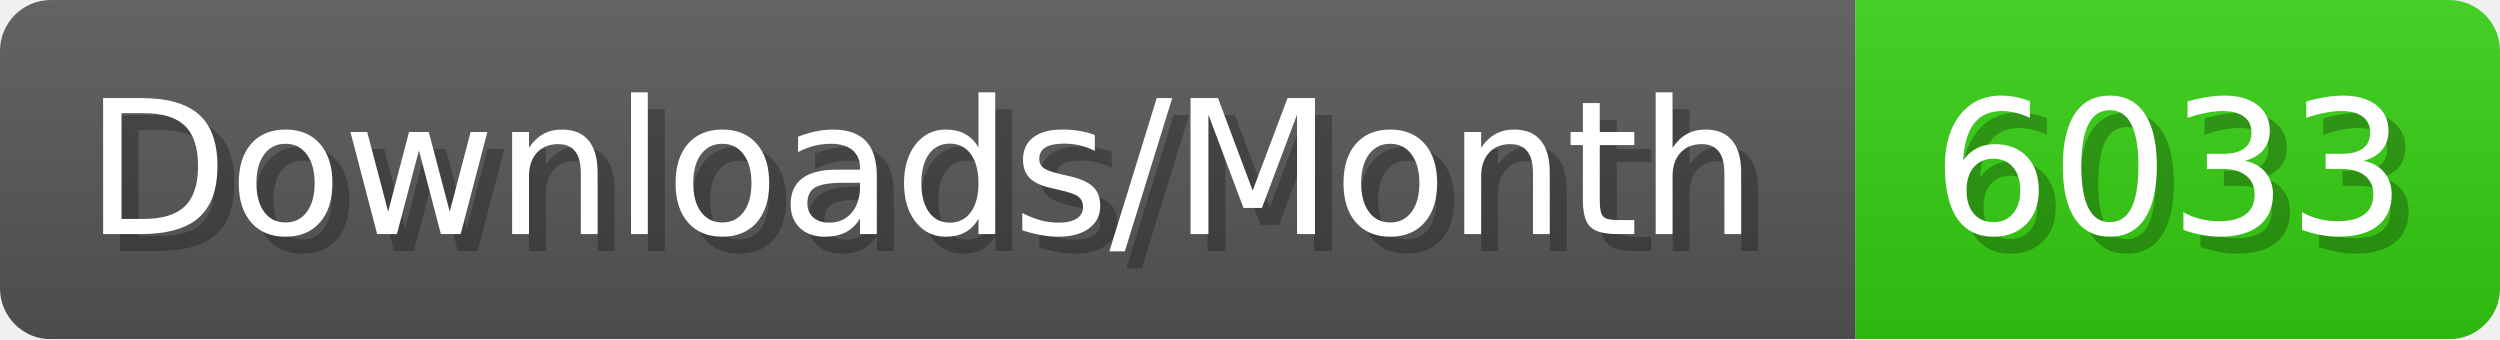
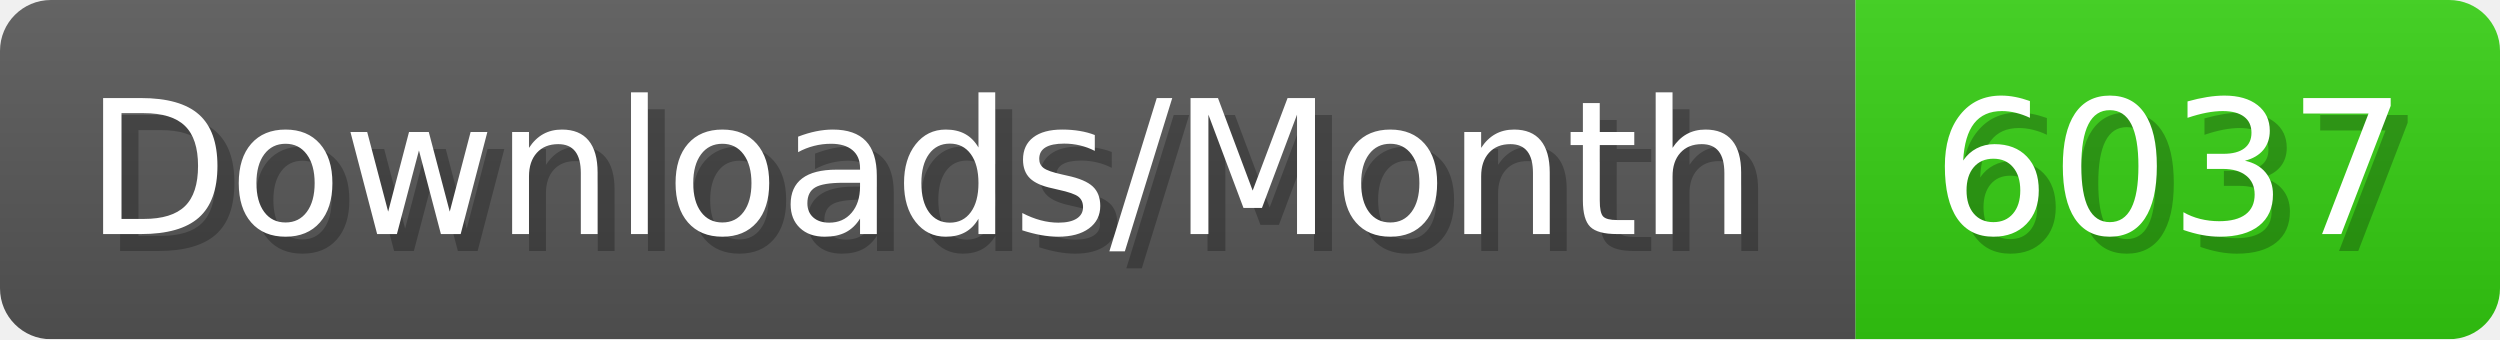
- <svg xmlns="http://www.w3.org/2000/svg" width="147.4" height="20" viewBox="0 0 1474 200" role="img" aria-label="Downloads/Month: 6033">
+ <svg xmlns="http://www.w3.org/2000/svg" width="147.4" height="20" viewBox="0 0 1474 200" role="img" aria-label="Downloads/Month: 6037">
  <linearGradient id="YlXUI" x2="0" y2="100%">
    <stop offset="0" stop-opacity=".1" stop-color="#EEE" />
    <stop offset="1" stop-opacity=".1" />
  </linearGradient>
  <mask id="JHhop">
    <rect width="1474" height="200" rx="30" fill="#FFF" />
  </mask>
  <g mask="url(#JHhop)">
    <rect width="1094" height="200" fill="#555" />
    <rect width="380" height="200" fill="#3C1" x="1094" />
    <rect width="1474" height="200" fill="url(#YlXUI)" />
  </g>
  <g aria-hidden="true" fill="#fff" text-anchor="start" font-family="Verdana,DejaVu Sans,sans-serif" font-size="110">
    <text x="60" y="148" textLength="994" fill="#000" opacity="0.25">Downloads/Month</text>
    <text x="50" y="138" textLength="994">Downloads/Month</text>
-     <text x="1149" y="148" textLength="280" fill="#000" opacity="0.25">6033</text>
-     <text x="1139" y="138" textLength="280">6033</text>
+     <text x="1149" y="148" textLength="280" fill="#000" opacity="0.25">6037</text>
+     <text x="1139" y="138" textLength="280">6037</text>
  </g>
</svg>
